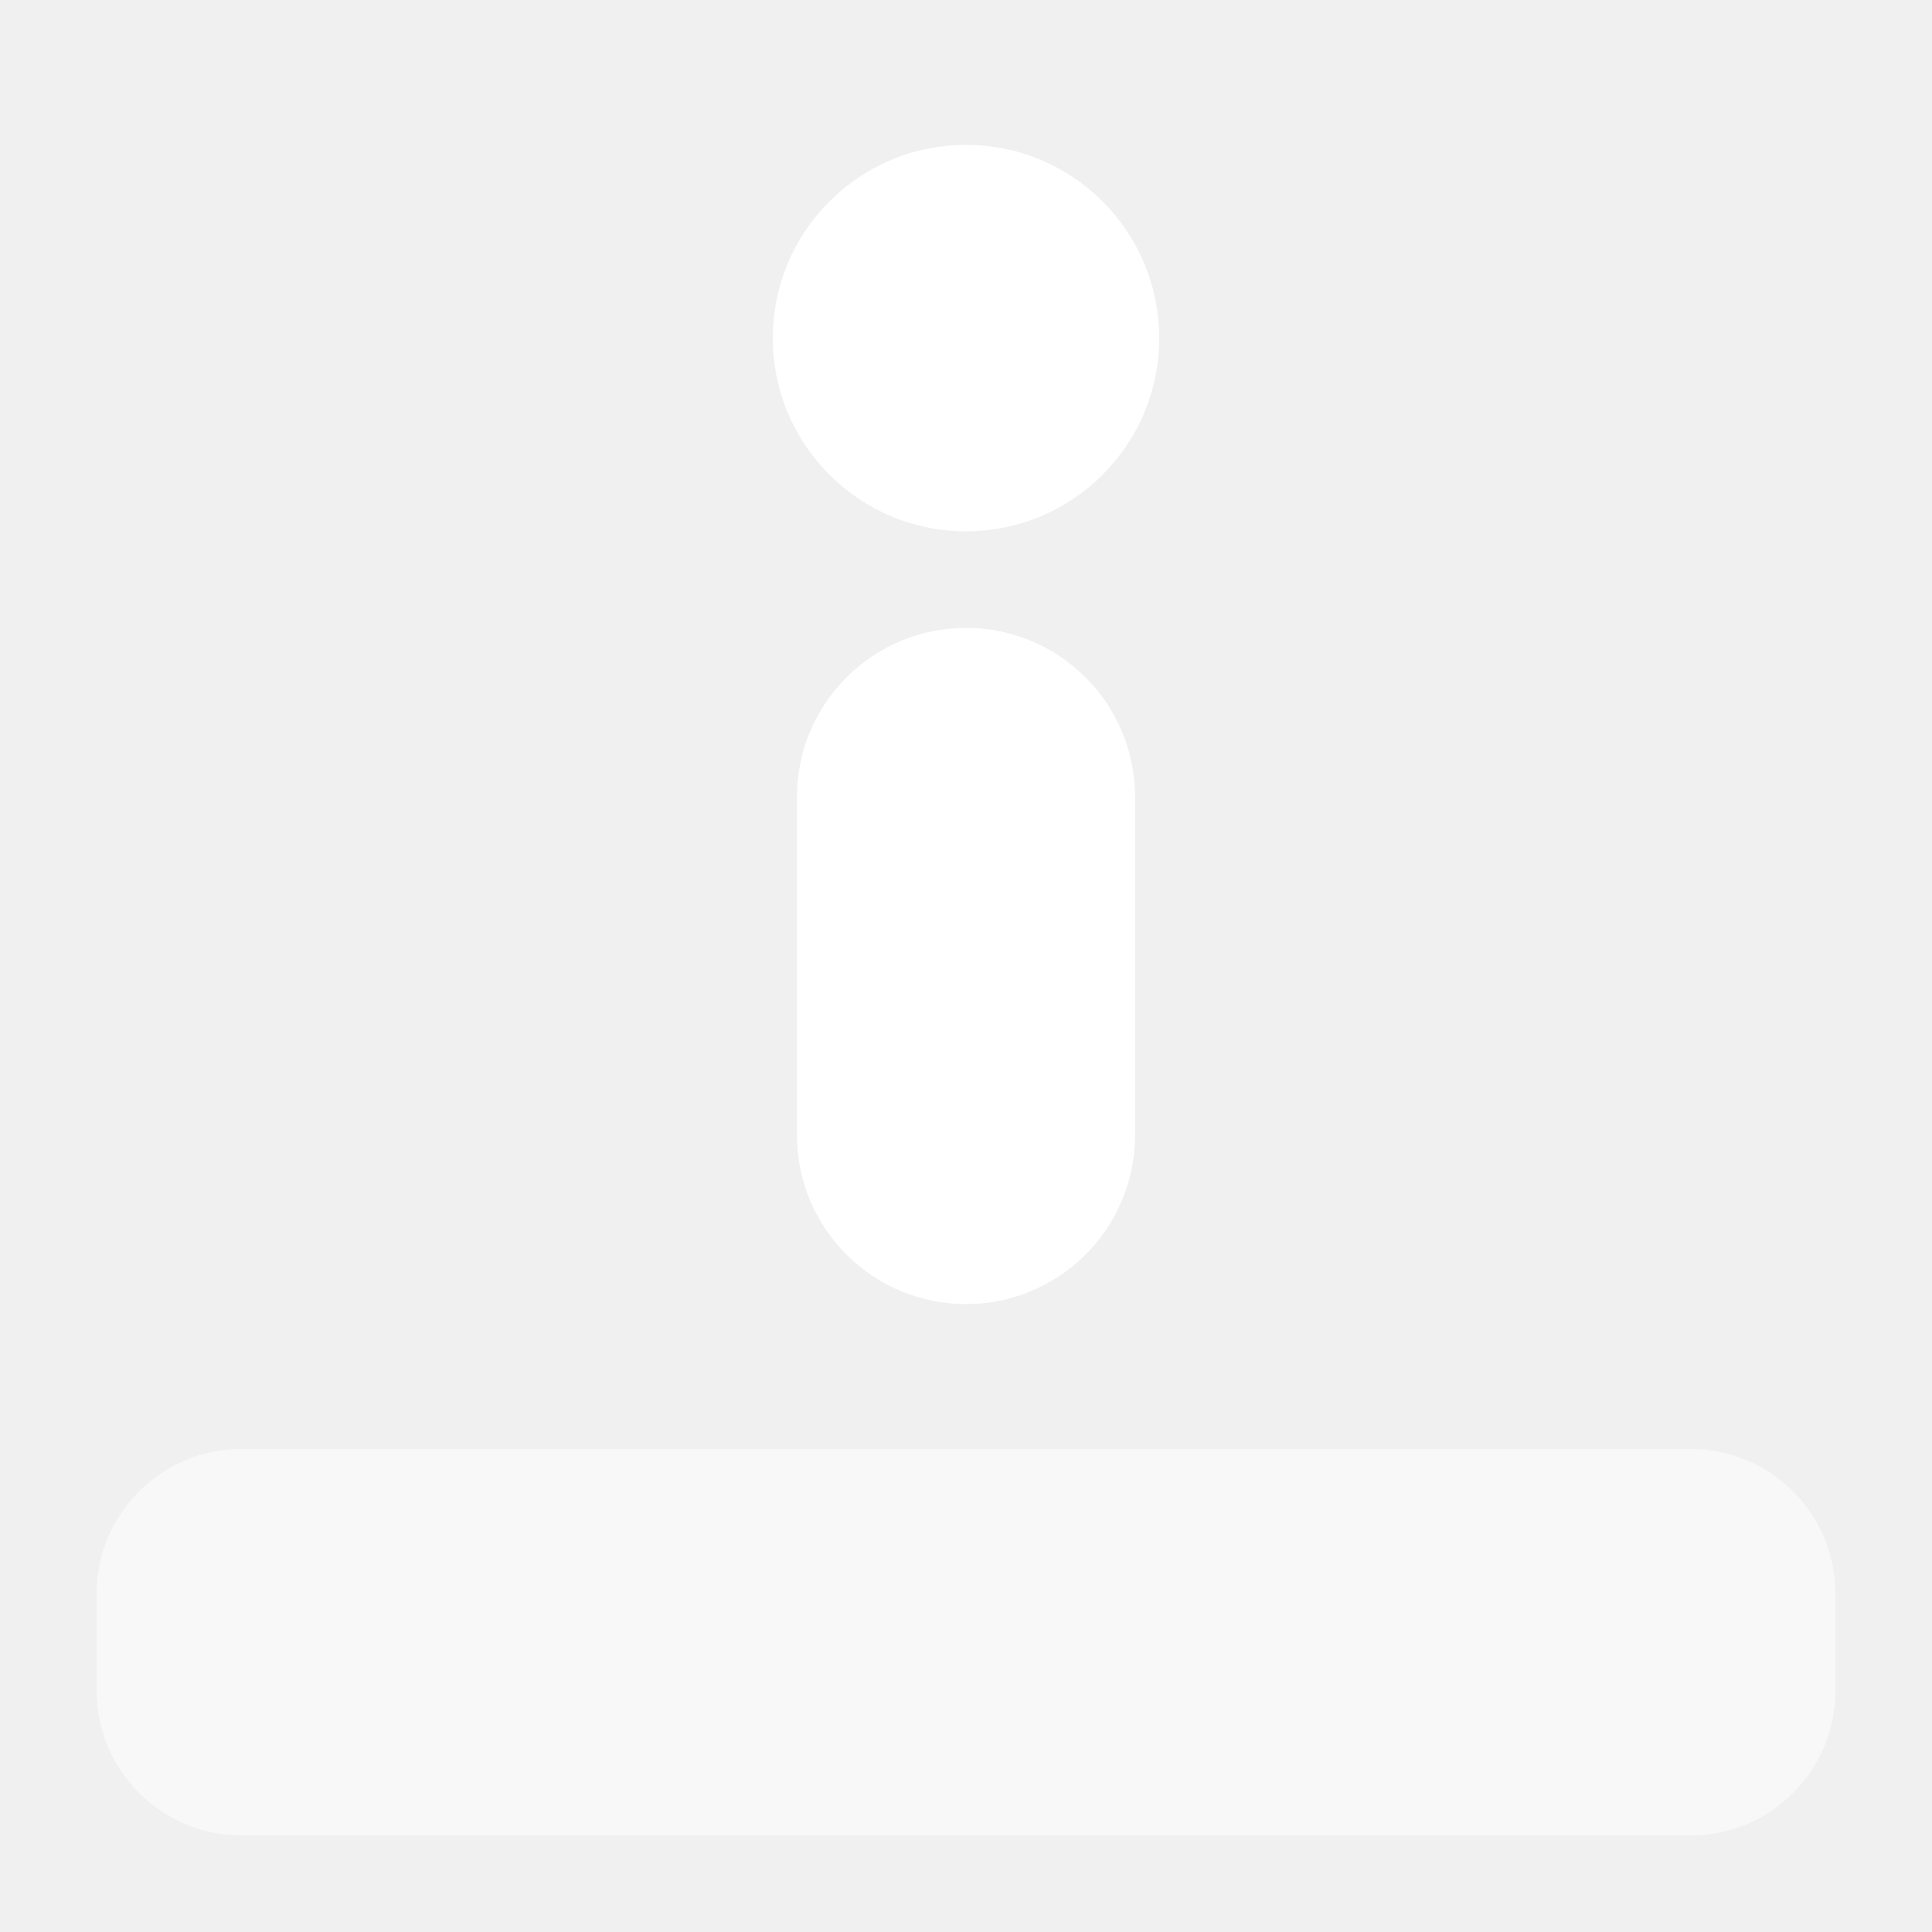
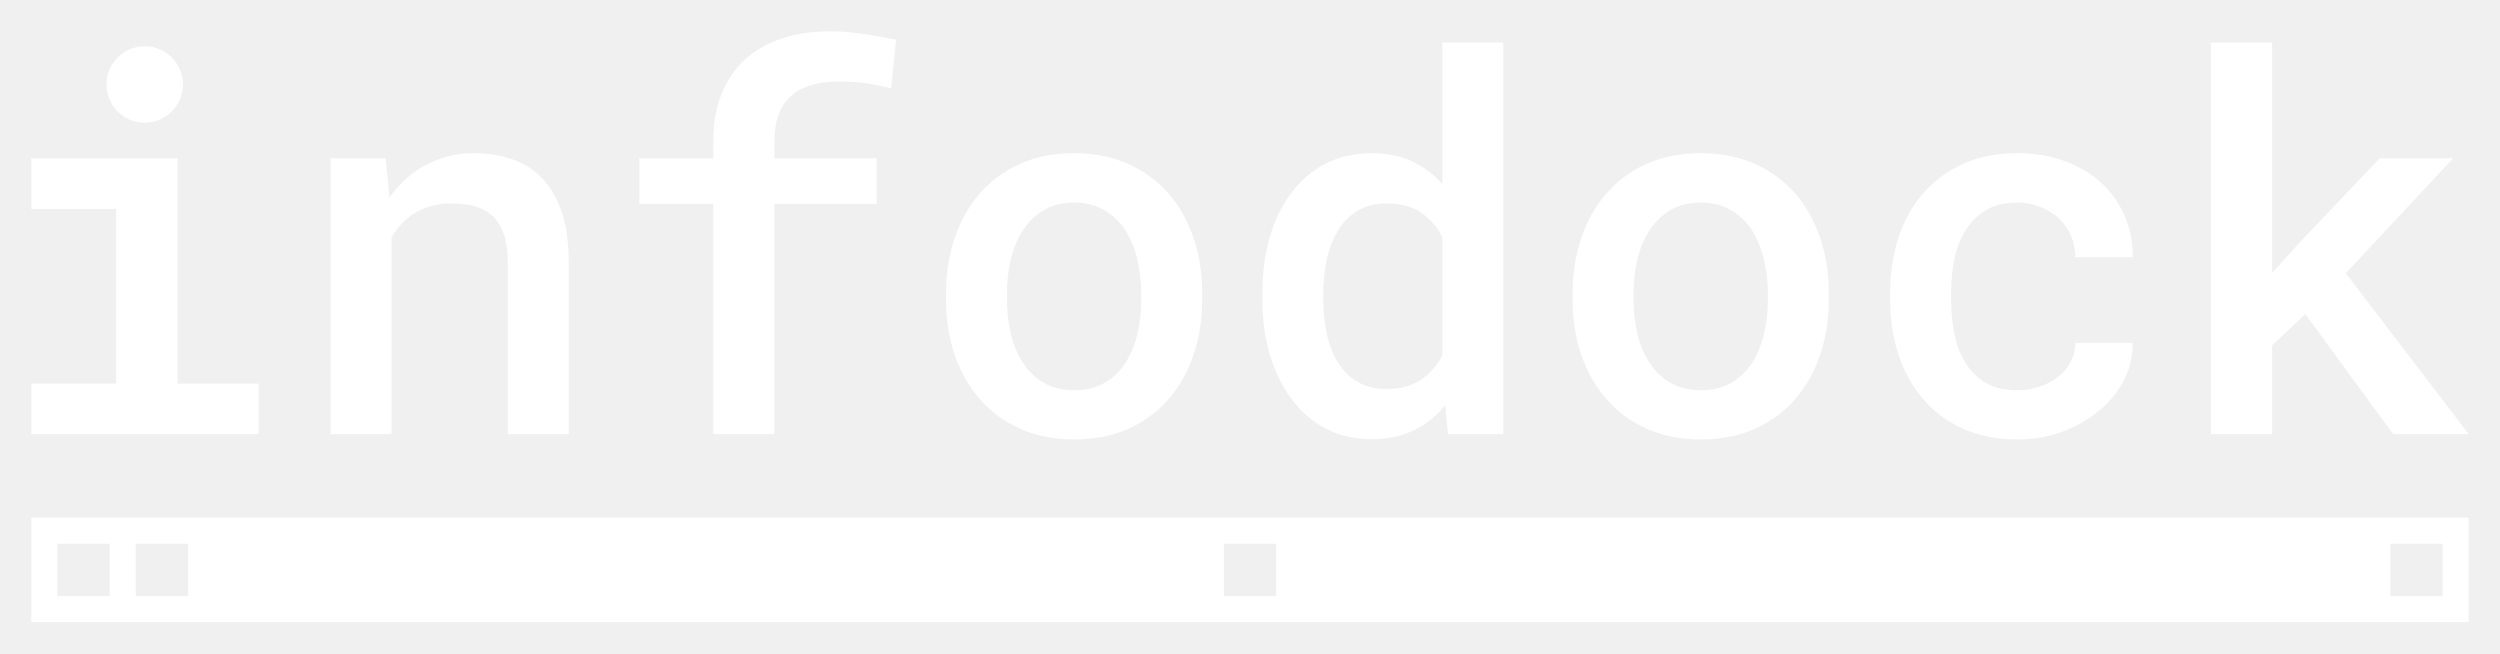
- <svg xmlns="http://www.w3.org/2000/svg" viewBox="0 0 40 40">
-   <circle cx="20" cy="7" r="4" fill="#FFFFFF" />
-   <rect x="16.5" y="13" width="7" height="14" rx="3.5" fill="#FFFFFF" />
-   <rect x="2" y="30" width="36" height="8" rx="3" fill="#FFFFFF" opacity="0.55" />
+ <svg xmlns="http://www.w3.org/2000/svg" viewBox="0 0 478.846 125.148" width="478.846" height="125.148">
+   <path fill="#FFFFFF" d="M6 30.32V40.03H22.26V73.48H6V83.15H49.55V73.48H34.03V30.32ZM63.32 83.15H74.99V45.45Q75.78 44.13 76.8 43.01Q77.83 41.89 79 41.11Q80.51 40.08 82.37 39.52Q84.22 38.96 86.37 38.96Q88.96 38.96 90.96 39.52Q92.96 40.08 94.38 41.4Q95.79 42.72 96.53 44.92Q97.26 47.11 97.26 50.38V83.15H108.93V50.19Q108.93 44.62 107.61 40.69Q106.29 36.76 103.9 34.22Q101.51 31.68 98.14 30.51Q94.77 29.34 90.72 29.34Q87.64 29.34 84.86 30.22Q82.07 31.1 79.73 32.71Q78.27 33.73 76.97 35.03Q75.68 36.32 74.6 37.84L73.87 30.32H63.32ZM136.62 83.15H148.33V39.06H167.91V30.32H148.33V27.09Q148.33 24.31 149.04 22.21Q149.75 20.11 151.17 18.7Q152.68 17.18 155.05 16.4Q157.42 15.62 160.69 15.62Q163.81 15.62 166.28 16.01Q168.74 16.4 170.7 16.94L171.62 7.61Q170.16 7.32 168.74 7.05Q167.33 6.78 165.96 6.59Q164.3 6.34 162.57 6.17Q160.83 6 159.03 6Q153.9 6 149.77 7.37Q145.65 8.73 142.72 11.37Q139.79 14.06 138.2 17.99Q136.62 21.92 136.62 27.09V30.32H122.46V39.06H136.62ZM181.2 56.24V57.27Q181.2 63.08 182.86 67.96Q184.52 72.85 187.69 76.46Q190.81 80.07 195.4 82.12Q199.99 84.17 205.8 84.17Q211.57 84.17 216.13 82.12Q220.7 80.07 223.82 76.46Q226.95 72.85 228.61 67.96Q230.27 63.08 230.27 57.27V56.24Q230.27 50.48 228.61 45.58Q226.95 40.67 223.82 37.05Q220.65 33.44 216.08 31.39Q211.52 29.34 205.71 29.34Q199.9 29.34 195.36 31.39Q190.81 33.44 187.69 37.05Q184.52 40.67 182.86 45.58Q181.2 50.48 181.2 56.24ZM192.87 57.27V56.24Q192.87 52.78 193.62 49.6Q194.38 46.43 195.99 44.04Q197.55 41.64 199.97 40.23Q202.39 38.81 205.71 38.81Q209.08 38.81 211.49 40.23Q213.91 41.64 215.52 44.04Q217.04 46.43 217.82 49.6Q218.6 52.78 218.6 56.24V57.27Q218.6 60.83 217.84 64.01Q217.08 67.18 215.52 69.57Q213.96 71.97 211.52 73.36Q209.08 74.75 205.8 74.75Q202.44 74.75 199.99 73.36Q197.55 71.97 195.99 69.57Q194.38 67.18 193.62 64.01Q192.87 60.83 192.87 57.27ZM241.79 56.34V57.37Q241.79 63.08 243.26 67.99Q244.72 72.89 247.41 76.46Q250.09 80.07 253.95 82.1Q257.81 84.12 262.64 84.12Q267.23 84.12 270.75 82.44Q274.26 80.76 276.8 77.63L277.34 83.15H287.93V8.15H276.26V35.25Q273.72 32.42 270.43 30.88Q267.13 29.34 262.74 29.34Q257.86 29.34 253.97 31.32Q250.09 33.29 247.41 36.86Q244.67 40.42 243.23 45.38Q241.79 50.34 241.79 56.34ZM253.46 57.37V56.34Q253.46 52.78 254.14 49.63Q254.83 46.48 256.34 44.09Q257.76 41.69 260.08 40.33Q262.4 38.96 265.67 38.96Q269.57 38.96 272.14 40.69Q274.7 42.43 276.26 45.36V68.06Q274.7 71.04 272.11 72.77Q269.53 74.51 265.57 74.51Q262.35 74.51 260.05 73.16Q257.76 71.82 256.29 69.43Q254.83 67.13 254.14 64.01Q253.46 60.88 253.46 57.37ZM301.21 56.24V57.27Q301.21 63.08 302.88 67.96Q304.54 72.85 307.71 76.46Q310.83 80.07 315.42 82.12Q320.01 84.17 325.82 84.17Q331.59 84.17 336.15 82.12Q340.72 80.07 343.84 76.46Q346.97 72.85 348.63 67.96Q350.29 63.08 350.29 57.27V56.24Q350.29 50.48 348.63 45.58Q346.97 40.67 343.84 37.05Q340.67 33.44 336.1 31.39Q331.54 29.34 325.73 29.34Q319.92 29.34 315.38 31.39Q310.83 33.44 307.71 37.05Q304.54 40.67 302.88 45.58Q301.21 50.48 301.21 56.24ZM312.88 57.27V56.24Q312.88 52.78 313.64 49.6Q314.4 46.43 316.01 44.04Q317.57 41.64 319.99 40.23Q322.41 38.81 325.73 38.81Q329.1 38.81 331.51 40.23Q333.93 41.64 335.54 44.04Q337.05 46.43 337.84 49.6Q338.62 52.78 338.62 56.24V57.27Q338.62 60.83 337.86 64.01Q337.1 67.18 335.54 69.57Q333.98 71.97 331.54 73.36Q329.1 74.75 325.82 74.75Q322.46 74.75 320.01 73.36Q317.57 71.97 316.01 69.57Q314.4 67.18 313.64 64.01Q312.88 60.83 312.88 57.27ZM386.37 74.75Q382.71 74.75 380.27 73.29Q377.83 71.82 376.41 69.38Q374.95 67.04 374.33 63.93Q373.72 60.83 373.72 57.61V55.9Q373.72 52.73 374.33 49.65Q374.95 46.58 376.46 44.18Q377.88 41.79 380.29 40.3Q382.71 38.81 386.37 38.81Q388.76 38.81 390.84 39.64Q392.91 40.47 394.43 41.89Q395.89 43.3 396.7 45.21Q397.5 47.11 397.5 49.26H408.49Q408.54 44.87 406.9 41.21Q405.27 37.54 402.34 34.91Q399.41 32.27 395.33 30.8Q391.25 29.34 386.47 29.34Q380.41 29.34 375.85 31.46Q371.28 33.59 368.21 37.2Q365.13 40.81 363.59 45.65Q362.05 50.48 362.05 55.9V57.61Q362.05 63.08 363.62 67.89Q365.18 72.7 368.26 76.31Q371.28 79.93 375.85 82.05Q380.41 84.17 386.52 84.17Q390.91 84.17 394.89 82.73Q398.87 81.29 401.95 78.75Q404.97 76.31 406.76 72.92Q408.54 69.53 408.49 65.67H397.5Q397.5 67.67 396.6 69.33Q395.7 70.99 394.18 72.21Q392.62 73.43 390.59 74.09Q388.57 74.75 386.37 74.75ZM441.55 60.15 458.39 83.15H472.85L449.31 52.34L469.87 30.32H455.8L440.03 46.92L435.2 52.29V8.15H423.48V83.15H435.2V66.16Z" />
+   <circle cx="27.72" cy="16.18" r="7.32" fill="#FFFFFF" />
+   <path fill="#FFFFFF" fill-rule="evenodd" d="M6.00 99.15H472.85V119.15H6.00ZM11.00 104.15h10.00v10.00h-10.00ZM26.00 104.15h10.00v10.00h-10.00ZM234.42 104.15h10.00v10.00h-10.00ZM457.85 104.15h10.00v10.00h-10.00Z" />
</svg>
